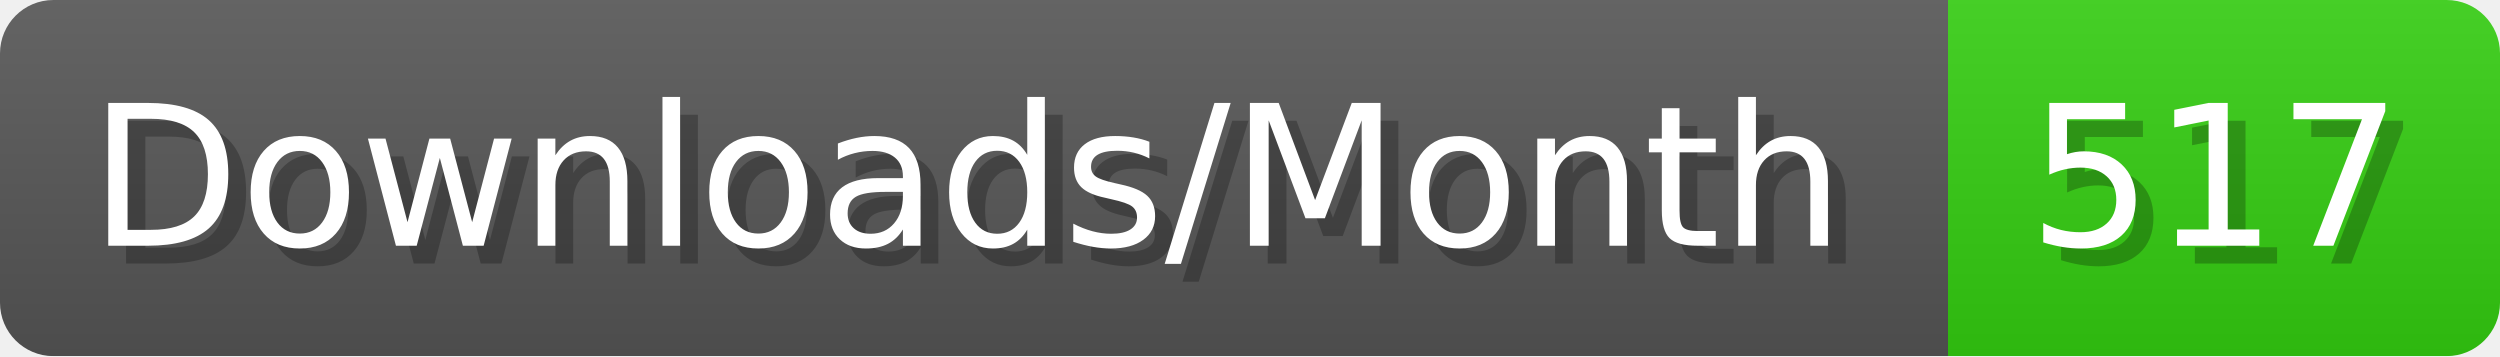
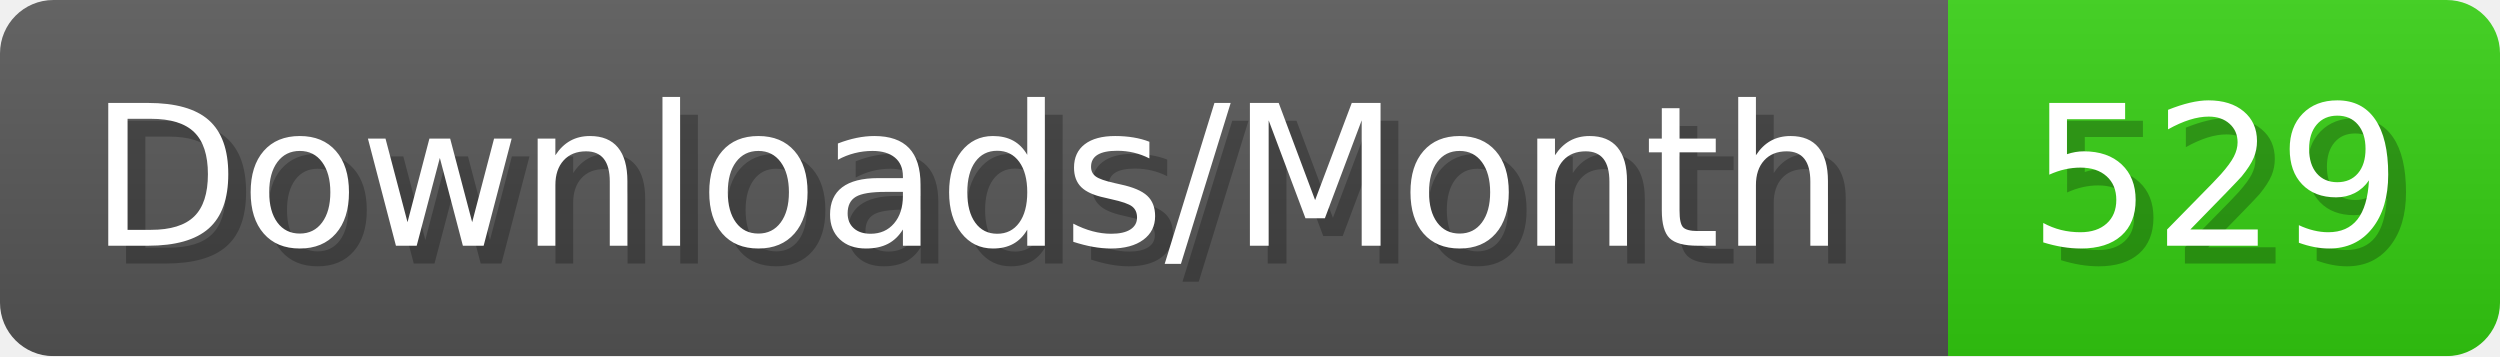
- <svg xmlns="http://www.w3.org/2000/svg" width="140.4" height="20" viewBox="0 0 1404 200" role="img" aria-label="Downloads/Month: 517">
+ <svg xmlns="http://www.w3.org/2000/svg" width="140.4" height="20" viewBox="0 0 1404 200" role="img" aria-label="Downloads/Month: 529">
  <linearGradient id="YlXUI" x2="0" y2="100%">
    <stop offset="0" stop-opacity=".1" stop-color="#EEE" />
    <stop offset="1" stop-opacity=".1" />
  </linearGradient>
  <mask id="JHhop">
    <rect width="1404" height="200" rx="30" fill="#FFF" />
  </mask>
  <g mask="url(#JHhop)">
    <rect width="1094" height="200" fill="#555" />
    <rect width="310" height="200" fill="#3C1" x="1094" />
    <rect width="1404" height="200" fill="url(#YlXUI)" />
  </g>
  <g aria-hidden="true" fill="#fff" text-anchor="start" font-family="Verdana,DejaVu Sans,sans-serif" font-size="110">
    <text x="60" y="148" textLength="994" fill="#000" opacity="0.25">Downloads/Month</text>
    <text x="50" y="138" textLength="994">Downloads/Month</text>
-     <text x="1149" y="148" textLength="210" fill="#000" opacity="0.25">517</text>
-     <text x="1139" y="138" textLength="210">517</text>
+     <text x="1149" y="148" textLength="210" fill="#000" opacity="0.25">529</text>
+     <text x="1139" y="138" textLength="210">529</text>
  </g>
</svg>
